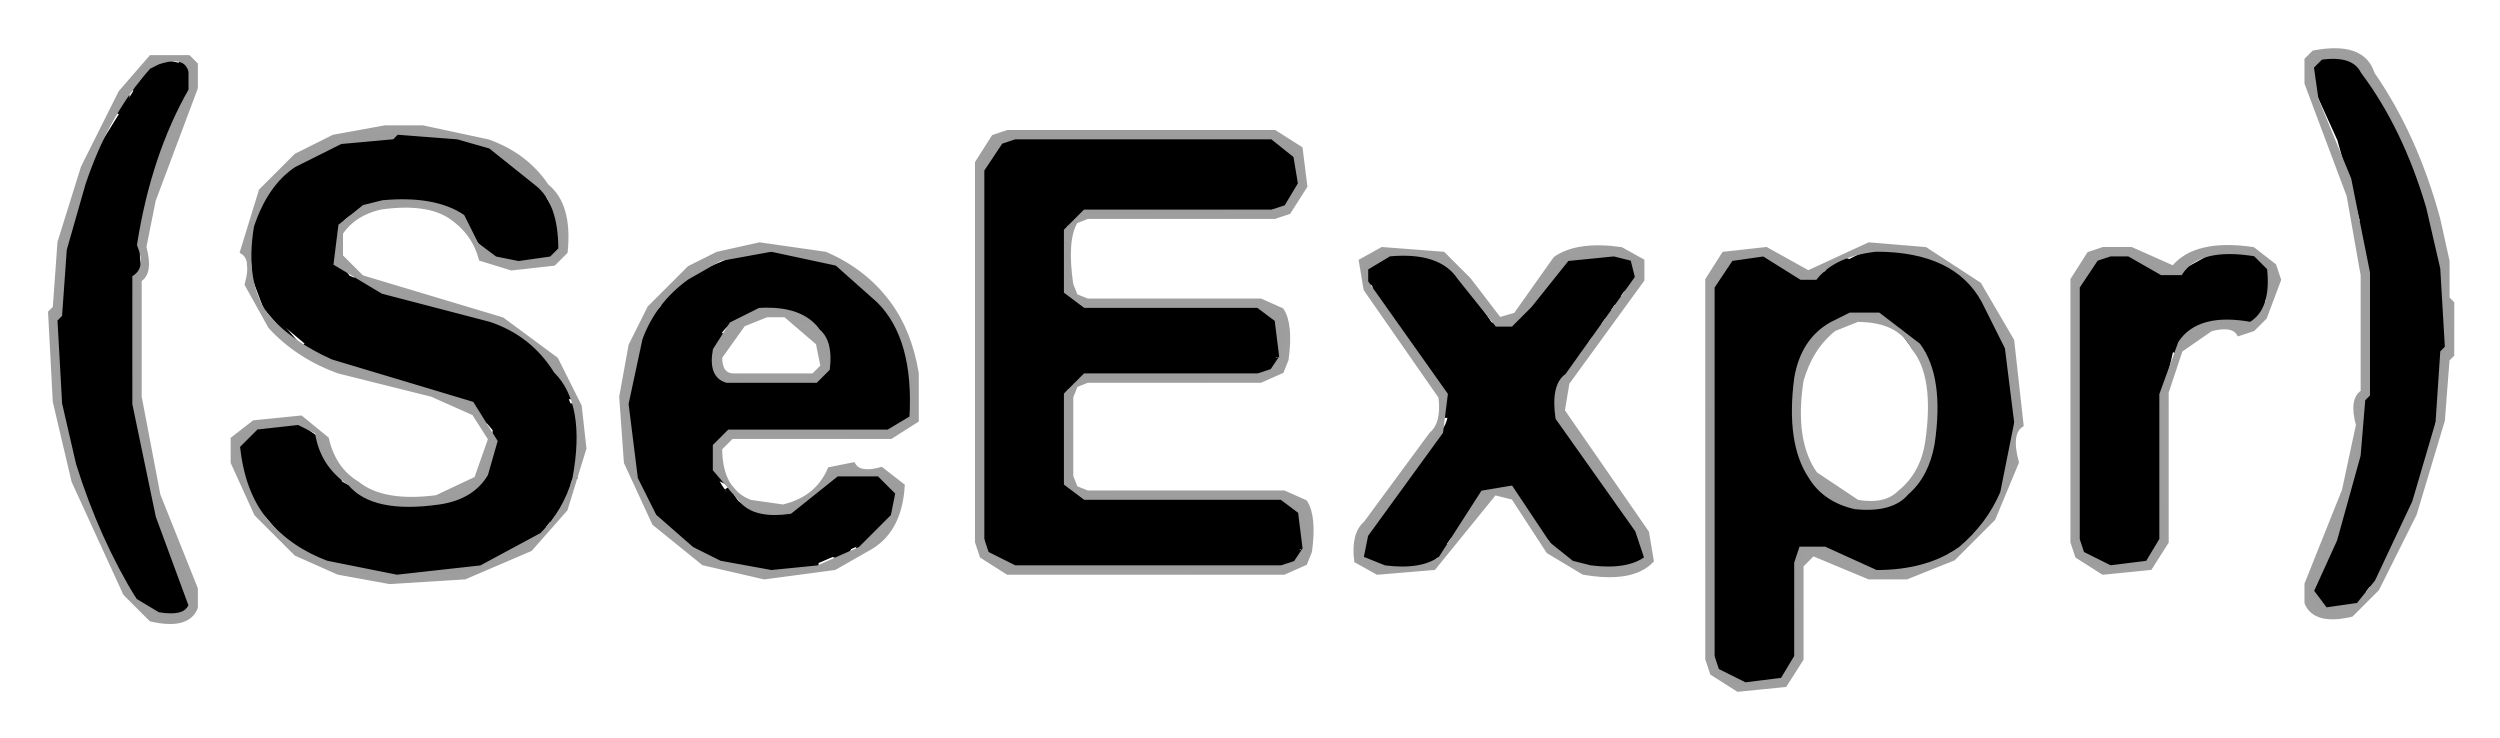
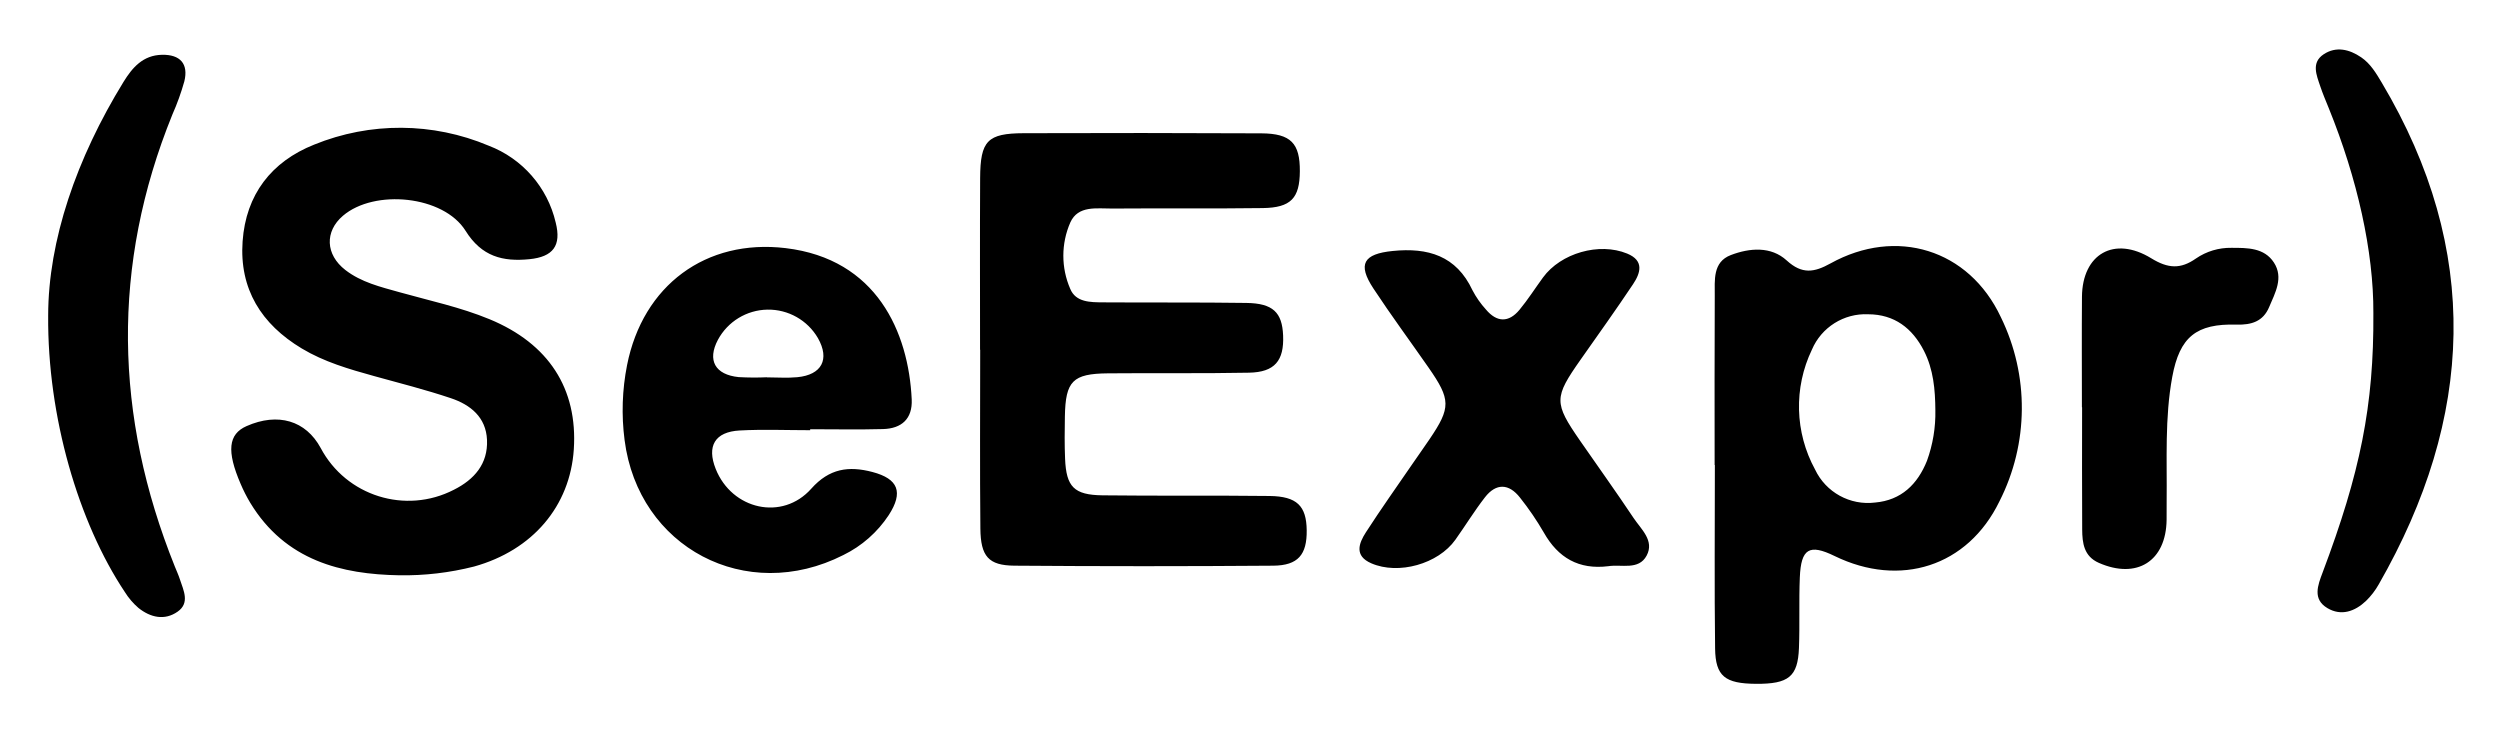
- <svg xmlns="http://www.w3.org/2000/svg" role="img" viewBox="-5.77 -1.27 534.04 157.54">
-   <path fill="#030303" stroke="#030303" d="M489.5 11l1.5.5-2 .5-.5 5-.5-4.5 1.5-1.5zm-457 1l2.5 1.5-.5 4.5-.5-5-1.5-1zm465 0l1 2-1-2zm-472 1l-1 2 1-2zm474 2l1 2-1-2zm-476 1l-1 2 1-2zm478 2l1 2-1-2zm-480 1l-.5 1.5-1.5 2.5.5-1.5 1.5-2.5zm57 8l5.5.5-5.5.5v-1zm-8 1l2.5.5-2.5.5v-1zm19 0l2.5.5-2.5.5v-1zm121 0l55.5.5-55.5.5v-1zm-3 1l-2 3 2-3zm61 0l2 3-2-3zm-168 2l3.5 2.5-1.5-.5-2-2zm-41 1l-1 2 1-2zm-3 2l-4 5 4-5zm148 0l.5 79.5h-1l.5-79.5zm67 0l.5 3.5h-1l.5-3.5zm-165 1l2 3-2-3zm3 4l1 2-1-2zm-58 1l-.5 1.5-1.5 3.5-.5-1.5 2.5-3.5zm219 0l-2 3 2-3zm-193 1l6.5.5-6.5.5v-1zm-7 2l-1 2 1-2zm19 0l2.5 1.5-1.5-.5-1-1zm137 0l39.5.5-39.5.5v-1zm-2 1l-2 3 2-3zm-157 1l-.5 1.5-1.5 7.5-.5-5.5 2.5-3.5zm-19 1l.5 2.5h-1l.5-2.5zm450 0l.5 2.5h-1l.5-2.5zm-474 1l.5 2.5h-1l.5-2.5zm70 0l1 2-1-2zm19 0l.5 4.5-3.5 2.5v-1l2.5-1.5.5-4.5zm108 1l.5 11.5h-1l.5-11.5zm-125 2l4.5 3.5-1.5.5-3-4zm-88 1l.5 2.5H8l.5-2.5zm386 1l6.5.5-6.5.5v-1zm105 0l.5 3.5h-1l.5-3.5zm-476 1l.5 3.5h-1l.5-3.5zm127 0l2.5.5-2.5.5v-1zm14 0l2.5.5-2.5.5v-1zm126 0l8.5.5-8.5.5v-1zm42 0l6.5.5-6.5.5v-1zm34 0l4.5.5-4.5.5v-1zm78 0l4.5.5-4.5.5v-1zm30 0l4.5 2.5-.5 1.5-.5-2q-4.2 0-3.5-2zm-370 1l3.5.5-3.5.5v-1zm183 0l1.5.5-2 .5 1 4.5-2-1q-.7-3.7 1.5-4.5zm41 0l1.5.5-2.5 1.5 1-2zm13 0q2.3-.7 1.5 1.5l1 2-2.5 3.5.5-1.5 1-3-1.5-2.5zm22 0l-2 3 2-3zm24 0l1.5.5-4.5 2.5 1-2 2-1zm54 0l-2 3 2-3zm-375 1l2 3-2-3zm105 0l2.5 1.5-1.5-.5-1-1zm132 0l2 3-2-3zm72 0l5.5 3.5-2.5.5-2.5-1-.5-3zm34 0l1 2-1-2zm44 0q1.3 2.8 5.5 2.5l-3.5.5-2-3zm8 0l-1 2 1-2zm54 0l.5 3.5h-1l.5-3.5zm-508 1l.5 4.5H7l.5-4.5zm136 0l-1 2 1-2zm32 1l1 2-1-2zm150 0l-2 3 2-3zm87 0l5 6-5-6zm-342 1l2.5 1.5-1.5.5-1-2zm70 0l-5 6 5-6zm38 1l3 4-3-4zm128 0l1 2-1-2zm54 0l.5 79.5h-1l.5-79.5zm78 0l.5 54.5h-1l.5-54.5zm-216 2l2 3-2-3zm66 0l1 2-1-2zm34 0l-1 2 1-2zm178 0l.5 17.5h-1l.5-17.5zm-478 1l.5 17.5h-1l.5-17.5zm286 0l1 2-1-2zm32 0l-1 2 1-2zm137 1l.5 1.5-2 1 1.5-2.5zm-390 1l2.5.5-2.5.5v-1zm95 0l1 2-1-2zm44 0l36.5.5-36.5.5v-1zm64 0l1 2-1-2zm30 0l-4 5-2.5-.5q5.1-.4 6.5-4.5zm98 0l1 2-1-2zm-367 1l6 7-6-7zm83 0l-1 2 1-2zm130 0l2.5 1.5-1.5-.5-1-1zm46 0l2 3-2-3zm28 0l-1 2 1-2zm178 0l.5 7.5h-1l.5-7.5zm-510 1l.5 8.5H6l.5-8.5zm146 0l-1 2 1-2zm13 0l1 2-1-2zm222 0l1.5.5-8.5 6.5 5-6 2-1zm9 0q6.1 1.4 8.5 6.5l1 3h-1l-5.5-7.5q-3.7-.2-3-2zm-104 1l1 2-1-2zm-25 1l.5 2.5h-1l.5-2.5zm69 0l-2 3 2-3zm-188 2l-.5 1.5-.5 1.5-.5-1.5 1.5-1.5zm21 0l1.5 2.5h-1l-.5-2.5zm-63 1l6 7-6-7zm189 0l1 2-1-2zm-236 1l1 2-1-2zm208 0l.5 2.5h-1l.5-2.5zm66 0l-1 2 1-2zm126 0l-1 2 1-2zm-313 2l.5 2.5h-1l.5-2.5zm25 0l.5 2.5h-1l.5-2.5zm126 0l1 2-1-2zm34 1l-2 3 2-3zm-65 1l-1 2-1.5-.5 2.5-1.5zm157 0l.5 2.5h-1l.5-2.5zm-294 1l.5 2.5h-1l.5-2.5zm170 0l3.5 4.5-2-1-1.5-3.5zm-152 1l1 2-1-2zm23 0l-1 2 1-2zm18 0l.5 3.5h-1l.5-3.5zm38 0l36.5.5-36.5.5v-1zm-113 1l2.5 4.5h-1l-1.5-4.5zm111 0l-2 3 2-3zm232 0l.5 2.5h-1l.5-2.5zm59 0l.5 3.5h-1l.5-3.5zm-365 1l17.5.5-17.5.5v-1zm-143 1l.5 3.5H7l.5-3.5zm370 0l.5 8.5h-1l.5-8.5zm30 1l.5 8.5h-1l.5-8.5zm-186 1l.5 17.5h-1l.5-17.5zm82 0l.5 4.5h-1l.5-4.5zm23 0l.5 2.5h-1l.5-2.5zm98 0l.5 5.5h-1l.5-5.5zm75 0l.5 4.5h-1l.5-4.5zm-371 1l.5 5.5h-1l.5-5.5zm-105 1l.5 3.5h-1l.5-3.5zm72 0l3 4-3-4zm21 0l.5 2.5h-1l.5-2.5zm72 1l.5 1.5-3 2 2.5-3.5zm267 0l.5 27.5h-1l.5-27.5zm59 0l.5 2.5h-1l.5-2.5zm-506 1l.5 2.5H8l.5-2.5zm46 2l3.5.5-3.5.5v-1zm-6 1l2.5.5-5 3-.5 3.5-.5-3.5 3.5-3.5zm102 0l33.5.5-33.5.5v-1zm178 0l1 2-1-2zm170 0l.5 3.5h-1l.5-3.5zm15 0l.5 2.5h-1l.5-2.5zm-365 1l-1.5 2.5-.5 4.5-.5-4.5 2.5-2.5zm153 0l-1 2 1-2zm-277 1l.5 2.5h-1l.5-2.5zm306 1l2 3-2-3zm-201 1l.5 2.5h-1l.5-2.5zm170 0l-2 3 2-3zm124 0l.5 2.5h-1l.5-2.5zm-324 2l.5 1.5-5.5 6.5 3.5-4.5 1.5-3.5zm-35 1l1 2-1-2zm269 0l1 2-1-2zm-217 1l.5 2.5h-1l.5-2.5zm180 0l-1 2 1-2zm-149 1l1.5 2.5-2-1 .5-1.5zm25 1l-5 6 5-6zm7 0l2.5.5-2.5.5v-1zm156 0l1 2-1-2zm69 0l-1 2 1-2zm92 0l.5 2.5h-1l.5-2.5zm-470 1l.5 2.5h-1l.5-2.5zm157 0q3.3.8 2.5 5.5h-1q.4-4.7-1.5-5.5zm111 0l-1 2 1-2zm-225 1l1 2-1-2zm46 0l.5 1.5-4.5 6.5 1.5-2.5 2.5-5.5zm107 0l2 3-2-3zm91 0h3l4.5 4.5-4.5-3.5-4 1 1-2zm69 0l2 3-2-3zm39 0l.5 1.5-3.5 5.5.5-1.5 2.5-5.5zm-272 1l2 3-2-3zm188 0l1 2-1-2zm-45 1l-1 2 1-2zm108 0l-1 2 1-2zm-174 1l41.5.5-41.5.5v-1zm84 0l-2 3 2-3zm-261 1l1 2-1-2zm30 0l6.5.5-6.5.5v-1zm86 0l-1 2-1.5-.5 2.5-1.5zm104 0l2.5 1.5-1.5-.5-1-1zm21 1l-2 3 2-3zm50 0l1 2-1-2zm-206 1l2 3-2-3zm50 0l-1 2 1-2zm137 0l1 2-1-2zm-270 1l5 6-5-6zm221 0l.5 2.5h-1l.5-2.5zm35 0l-.5 1.5-2.5 3.5 1.5-2.5 1.5-2.5zm35 1l1 2-1-2zm75 0l-5 6 5-6zm-307 1l-1 2 1-2zm177 0l-.5 1.5-1 5.5 2 .5-1.5.5q-2.2-.7-1.5-4.5l2.5-3.5zm36 0l1 2-1-2zm-184 2l2 3-2-3zm133 0l.5 2.5h-1l.5-2.5zm-166 1l-1 2 1-2zm72 0l-1 2 1-2zm147 0l5.5 4.5-1.5.5-4-5zm-267 1l6.5 3.5-1.5.5q-4.6-1.2-5-4zm245 0l-2 3 2-3zm42 0l.5 2.5-2.5 1.5v-1q2.9.7 2-3zm34 0l3.5.5-4 .5-.5 2-.5-1.5 1.5-1.5zm-204 1l-1 2-1.5-.5 2.5-1.5zm30 0l2 3-2-3zm205 0l-1 2-3 1v-1l4-2zm29 0l2 3-2-3zm15 0l-2 3 2-3zm-183 1l-1 2-1.5-.5 2.5-1.5zm-120 2l2.5.5-2.5.5v-1zm15 0l2.5.5-2.5.5v-1zm44 0l57.5.5-57.5.5v-1zm79 0l7.5.5-7.5.5v-1zm44 0l8.5.5-8.5.5v-1zm44 0l.5 19.5h-1l.5-19.5zm67 0l5.5.5-5.5.5v-1zm-374 1l2.5.5-2.5.5v-1zm20 0l2.5.5-2.5.5v-1zm68 0l3.5.5-3.5.5v-1zm236 0l6.5.5-6.5.5v-1zm108 0l-.5 1.5-1.5 2.5.5-1.5 1.5-2.5zm-482 1l1 2-1-2zm58 0l6.5.5-6.5.5v-1zm-44 4l.5 2.5-3 2 2.5-4.5zm465 0l-2 3 2-3zm-476 1l2 3-2-3zm466 1l1 2-1-2zm-128 14l2 3-2-3zm15 0l-2 3 2-3zm-10 3l5.5.5-5.5.5v-1z" />
-   <path stroke="#000" d="M491.5 11q5.6-.1 7.5 3.5 9.1 12.9 14 30l3 15v19l-3 16-4 12q-4.3 12.7-12.5 21.5l-5 1q-3.2-.7-2.5-5.5l5-11 5-19 1-14 1-1v-17l-1-1-1-14-5-18-5-11V12l2.5-1zm-462 1l4.5 1v5.5l-6 14-4 15-1 14-1 1v17l1 1v8l3 15 7 18 1 6q-.7 3.3-5.5 2.5l-5.5-4.5q-8.4-13.1-13-30l-3-15v-19l3-16 5-14L26.5 13l3-1zm44 16q25.4-2.4 35.5 10.5l4 7v6q-2.8 4.2-11.5 2.5L96 49.5 90.5 43l-7-2h-6l-7 2-4.5 3.5-1 7 3.5 4.5 12 5 19 5q8.8 3.3 13.5 10.5l4 10v9q-2.5 10.5-9.5 16.5-11.5 9-34 7-9.5-1.5-16-6l-6.5-6.5q-5-5-5-15 3.1-4.9 12.5-3.5l3.5 2.5 5 9.5 7.5 4 11 1 9-3 4.5-4.5 1-9-4.5-5.5-32-10L51 64.5l-3-8v-7q2.1-10.4 9.5-15.5l5-3 11-3zm135 1h59l3.5 3.5q1.8 8.8-3.5 10.5h-41l-4.5 3.5-1 2v11l3.5 4.5 2 1h37l3.5 2.5 1 4-2.5 5.5-2 1h-37l-4.5 3.5-1 2v17l3.5 4.5 2 1h42l3.5 2.5 1 4-2.5 5.5-2 1h-60l-3.5-3.5v-83l3.5-3.5zm-55 24Q174 52 182 63.5q6.6 7.9 7 22l-3.5 4.5h-35l-4.5 3.5q-.2 9.2 5.5 12.5 4 3.5 13 2l9-8h5l4 1 2.5 2.5v4l-5.5 6.5-14 6h-11l-8-2-9.5-6.5q-9.8-9.7-8-31l4-13 8.5-9.5 12-5zm1.5 12l-2 1q-6 2-7 9l1 4 4 2h17l2-1 2-3-3-9-5-3h-9zm237.5-12q19.3-1.2 25.5 10.5l3 5 3 11v14q-1.5 9.5-6 16l-6.5 6.5-9 4h-10l-10-5h-3l-2.5 4.5v21l-3.5 3.5q-10.2 2.3-12.5-3.5v-83l3.5-3.5q8.7-1.7 11.5 2.5-.7 2.3 1.5 1.5l3 1 12-6zM388 66l-2 1-6 6-3 9q-1 13 5 21l7 4q7 2 11-1l5-5 3-10v-8l-3-10-7-7h-10zm79.5-13q7.6-.9 10.5 2l1 4.5-3 7.5q-3.3 2.1-11.5 1l-6.5 5.5-3 13v29l-3.5 3.5q-10.2 2.3-12.5-3.5v-58l3.5-3.5h8l5 4h3l9-5zm-178 1q13-2.5 16.5 4.5l6.5 9.5 4 1 9.5-13q4.2-3.4 14.5-2l2.5 3.5-14 20-3 8 2 5 16 22 1 5.5q-3.9 2.4-13.5 1l-6.5-5.5-8.5-11.5h-3l-5.5 5.5-7.5 10.5q-3.8 2.7-12 1l-2.5-1 2-7.5 14-19q2.7-2.3 2-8l-16-23-1-5.5 2.5-1z" />
-   <path fill="#9E9E9E" stroke="#9E9E9E" d="M488.5 10Q499 8 501 14.5q9.2 13.3 14 31l2 9v8l1 1v11l-1 1-1 13-6 20-8 16-5.5 5.5q-7.7 1.8-9.5-2.5v-4l8-20 3-14q-1.5-5.5 1-7v-25l-3-17-9-24v-5l1.5-1.5zm1.5 1l-2 2 1 7 7 17 4 20v26l-1 1-1 12-5 18-5 11 3 4 7-1 4-5 8-17 5-17 1-15 1-1-1-17-3-13q-5-17-14-29-2-4-9-3zM26.5 11h8l1.5 1.5v5l-9 24-2 10q1.5 5.5-1 7v25l4 21 8 20v4q-1.7 4.3-9.5 2.5l-5.5-5.5-11-24-4-17-1-19 1-1 1-14 5-16 8-16 6.5-7.5zm1.5 1l-2 1q-9 10-14 25L8 52 7 66l-1 1 1 18 3 13q5 16 13 29l5 3q6 1 7-2l-7-19-5-24V58q3-2 1-7 3-19 11-33v-4q-1-4-7-2zm48.5 14h8l14 3q8.1 2.9 12.5 9.5 5 4 4 14l-2.5 2.5-9 1-6.5-2q-1.5-5.6-6.5-9-5.1-3.4-15-2-5.7 1.3-8.5 5.5v5l4.5 4.5 30 9 11.5 8.5 5 10 1 9-4 13-7.5 8.5-14 6-16 1-11-2-9-4-8.5-8.5-5-11v-5l4.5-3.5 10-1 5.5 4.5q1.5 6.5 6.5 9.5 5.5 4.5 17 3l8.5-4 3-8.5-3.5-5.5-9-4-20-5q-8.7-3.2-14.5-9.5l-5-9q1.5-5.5-1-7l4-13 7.5-7.5 8-4 11-2zm2.5 1l-1 1-11 1-10 5q-6 4-9 13-2 12 3 19 5 6 14 10l30 9 5 8-2 7q-3 5-10 6-14 2-19-4-6-4-7-11l-4-2-9 1-4 4q1 10 6 16t13 9l15 3 18-2 13-7q5-5 7-12 3-16-4-23-5-8-14-11l-23-6-10-6 1-8 5-4 4-1q11-1 17 3l3 6 4 3 5 1 7-1 2-2q0-10-5-14l-10-8-7-2-13-1zm130.5 0h57l5.5 3.5 1 8-3.5 5.5-3 1h-40l-2.5 1q-2.4 3.9-1 13.5l1 2.5 2.5 1h37l4.5 2q2 3 1 10.5l-1 2.5-4.5 2h-37l-2.5 1-1 2.5v17l1 2.5 2.5 1h42l4.5 2q2 3 1 10.5l-1 2.5-4.5 2h-59l-5.5-3.5-1-3v-81l3.5-5.5 3-1zm1.5 1l-3 1-4 6v79l1 3 6 3h57l3-1 2-3-1-8-4-3h-42l-4-3V83l4-4h37l3-1 2-3-1-8-4-3h-37l-4-3V48l4-4h40l3-1 3-5-1-6-5-4h-55zm-54.5 23l14 2q8.4 3.6 13.5 10.5 4.5 6 6 15v10l-5.5 3.5h-34l-2.5 2.5q0 9 6.5 11.5l7 1q7.3-1.7 10-8l5-1q1.3 2.3 6 1l4.5 3.5q-.6 9.9-7.5 13.5l-7 4-15 2-13-3-10.5-8.5-6-13-1-14 2-11 4-8 8.5-8.5 6-3 9-2zm2.5 1l-11 2-7 4q-7 5-10 13l-3 14 2 16 4 8 8 7 6 3 11 2 10-1 9-4 7-7 1-5-4-4h-9l-10 8q-7 1-10-2l-6-7v-5l3-3h34l5-3q1-17-7-25l-9-8-14-3zm234.5-1l12 1 11.5 7.5 7 12 2 18q-2.7 1.8-1 8l-5 12-8.5 8.5-10 4h-8l-12-5-2.5 2.5v20l-3.5 5.5-10 1-5.5-3.5-1-3v-81l3.5-5.5 9-1 9 5 13-6zm1.5 1q-9 1-13 6h-3l-8-5-7 1-4 6v79l1 3 6 3 8-1 3-5v-20l1-3h5l11 5q11 0 18-5 6-5 9-12l3-15-2-16-5-10q-6-11-23-11zm-105.5 0l13 1 5.5 5.5 6.5 8.5 3.5-1 8.5-12q4.7-3.3 14-2l4.5 2.5v4l-16 22-1 6 18 26 1 6q-4.2 4.3-14.5 2.5l-7.5-4.5-7.5-11.5-4-1-13 16-12 1-4.5-2.5q-.7-5.7 2-8l14-19q2.7-2.3 2-8l-16-23-1-6 4.5-2.5zm1.5 1l-5 3v3l17 24-1 8-16 22-1 5 5 2q8 1 12-2l9-14 6-1 8 12 5 4 4 1q8 1 12-2l-2-6-17-24q-1-7 2-9l15-21-1-4-4-1-10 1-8 10-4 4h-3l-8-10q-4-6-15-5zm152.5-1h6l9 4q4.7-5.8 17-4l4.5 3.5 1 3-3 8-2.5 2.5-3 1q-1.3-2.2-6-1l-6.5 4.5-3 9v32l-3.5 5.5-10 1-5.5-3.5-1-3v-56l3.5-5.5 3-1zm1.5 1l-3 1-4 6v54l1 3 6 3 8-1 3-5V83l4-11q4-6 15-4 5-3 4-12l-3-3q-12-2-16 4h-4l-7-4h-4z" opacity=".996" />
-   <path fill="#9E9E9E" stroke="#9E9E9E" d="M156.5 65q9-.5 12.5 4.5 2.7 2.3 2 8l-2.5 2.5h-19q-3.5-1-2.5-6.5l3.5-5.5 6-3zm1.5 1l-5 2-5 7q0 4 3 4h17l2-2-1-5-7-6h-4zm231.5 0h6l8.5 6.5q5.1 6.9 3 21-1.2 6.8-5.5 10.5-3.2 3.8-11 3-6.5-1.5-9.5-6.5-4.8-7.2-3-21 1.4-8.1 7.5-11.5l4-2zm1.5 1l-5 2q-5 4-7 11-2 13 3 20l9 6q6 1 9-2 5-4 6-11 2-14-3-20-3-6-12-6z" opacity=".996" />
+ <svg xmlns="http://www.w3.org/2000/svg" role="img" viewBox="-6.21 -3.71 530.92 154.92">
+   <path d="M78.59 118.463c-12.186-.211-24.172-3.048-31.662-15.406a32.763 32.763 0 0 1-2.036-4.005c-3.006-6.97-2.62-10.56 1.26-12.271 6.66-2.938 12.581-1.19 15.74 4.648a21.091 21.091 0 0 0 28.294 8.867c4.314-2.166 7.248-5.476 7.03-10.58-.207-4.837-3.527-7.47-7.673-8.863-5.36-1.8-10.86-3.192-16.316-4.7-5.31-1.469-10.606-3.006-15.362-5.864-8.555-5.141-13.275-12.605-12.553-22.758.704-9.915 6.099-16.905 15.188-20.525a48.378 48.378 0 0 1 37.05.216 23.071 23.071 0 0 1 14.253 16.331c1.251 4.92-.565 7.278-5.571 7.78-5.66.568-10.156-.552-13.569-6.025-4.67-7.49-19.342-8.928-26.046-3.194-3.896 3.333-3.72 8.235.517 11.517 3.376 2.614 7.481 3.59 11.485 4.714 6.412 1.801 12.95 3.179 19.134 5.736 12.557 5.191 18.745 14.755 17.895 27.642-.796 12.067-8.75 21.419-21.182 24.881a60.573 60.573 0 0 1-15.875 1.859zm123.332-47.905c0-12.154-.049-24.31.018-36.464.043-7.928 1.542-9.488 9.283-9.516q25.225-.092 50.45.03c6.276.04 8.2 2.13 8.163 8.056-.036 5.71-1.888 7.732-7.882 7.815-10.654.148-21.312.016-31.968.1-3.259.026-7.25-.72-8.9 2.96a17.638 17.638 0 0 0-.015 14.09c1.182 2.873 4.287 2.853 6.964 2.872 10.156.071 20.314-.028 30.469.124 5.612.084 7.574 2.005 7.778 6.902.223 5.363-1.779 7.802-7.23 7.91-9.986.199-19.978.044-29.968.139-7.497.07-9.012 1.637-9.147 9.156-.054 2.996-.084 5.998.042 8.99.25 5.956 1.889 7.684 7.954 7.76 11.82.147 23.644-.004 35.464.14 5.827.07 7.838 2.111 7.896 7.293.058 5.156-1.821 7.466-7.11 7.508q-27.47.216-54.943-.001c-5.52-.044-7.191-1.963-7.25-7.902-.125-12.653-.038-25.308-.038-37.962zm156 24.487c0-11.988-.04-23.975.027-35.963.019-3.277-.478-7.145 3.426-8.63 3.988-1.518 8.516-1.896 11.851 1.15 3.281 2.997 5.852 2.541 9.315.623 13.936-7.719 29.372-3.03 36.161 11.41a43.826 43.826 0 0 1-.294 39.122c-6.751 13.904-21.135 18.373-34.998 11.618-5.376-2.62-7.141-1.61-7.396 4.549-.207 4.987.009 9.992-.183 14.98-.235 6.104-2.204 7.655-9.117 7.608-6.567-.044-8.616-1.587-8.691-7.509-.165-12.984-.051-25.972-.051-38.958zm46.876-11.653c-.031-4.35-.406-8.65-2.424-12.6-2.455-4.808-6.279-7.743-11.825-7.76a12.381 12.381 0 0 0-11.97 7.518 27.908 27.908 0 0 0 .674 25.452 12.414 12.414 0 0 0 12.754 7.01c5.545-.49 9.004-3.865 11.011-8.863a29.809 29.809 0 0 0 1.78-10.757zm-238.954 4.259c-4.995 0-10.001-.213-14.98.059-5.271.288-7.01 3.326-5.08 8.167 3.45 8.656 14.148 11.1 20.29 4.198 3.838-4.312 7.956-4.875 12.991-3.549 5.497 1.448 6.62 4.288 3.463 9.159a24.35 24.35 0 0 1-9.644 8.482c-20.635 10.474-43.532-1.574-46.453-24.423a49.274 49.274 0 0 1 .525-15.907c3.356-16.96 16.771-26.876 33.682-24.853 19.338 2.314 26.098 17.835 26.77 32.116.195 4.125-2.14 6.203-6.084 6.311-5.157.143-10.32.035-15.48.035zm-9.21-11.242v.021c2.16 0 4.335.172 6.475-.034 5.2-.501 6.945-3.794 4.384-8.306a12.173 12.173 0 0 0-21.242.365c-2.308 4.359-.596 7.409 4.407 7.92a59.024 59.024 0 0 0 5.976.034zm178.7 40.124c-6.256.775-10.643-1.774-13.688-7.149a60.857 60.857 0 0 0-5.057-7.416c-2.355-3.012-5.073-3.121-7.447-.06-2.24 2.887-4.155 6.023-6.276 9.005-3.665 5.155-12.09 7.514-17.857 5.005-3.652-1.588-2.66-4.231-1.143-6.585 3.155-4.894 6.534-9.643 9.827-14.447 1.224-1.784 2.483-3.544 3.695-5.336 4.543-6.711 4.524-8.391-.225-15.208-3.9-5.598-7.954-11.095-11.707-16.79-3.417-5.187-2.108-7.336 4.099-7.963 7.475-.755 13.503.992 16.945 8.35a19.42 19.42 0 0 0 2.856 4.08c2.306 2.747 4.83 2.837 7.127.061 1.8-2.174 3.32-4.576 4.989-6.859 3.787-5.185 11.929-7.518 17.865-5.084 3.663 1.502 2.858 4.112 1.258 6.51-3.601 5.397-7.38 10.676-11.113 15.985-5.694 8.097-5.72 9.177-.143 17.239 3.787 5.475 7.677 10.88 11.367 16.42 1.598 2.397 4.48 4.81 2.777 7.993-1.696 3.17-5.36 1.796-8.15 2.25zM4.02 63.307c.012-15.952 6.016-33.386 15.993-49.613 1.894-3.079 4.152-5.684 8.174-5.768 3.866-.08 5.666 1.909 4.75 5.641a52.111 52.111 0 0 1-2.538 7.045c-13.005 32.051-12.322 64.024.498 95.938.373.928.794 1.84 1.103 2.789.767 2.353 2.152 4.996-.487 6.846-2.779 1.949-5.778 1.24-8.32-.788a14.737 14.737 0 0 1-2.9-3.394C10.442 107.227 3.848 84.739 4.02 63.307zm493.797-.53c.069-13.061-3.401-28.555-9.473-43.522-.625-1.542-1.281-3.076-1.81-4.652-.793-2.366-1.953-5.014.736-6.79 2.632-1.74 5.45-1.058 7.957.647 1.978 1.346 3.183 3.385 4.374 5.386 21.208 35.633 19.635 71.147-.635 106.53a15.564 15.564 0 0 1-2.725 3.543c-2.361 2.236-5.27 3.257-8.196 1.507-3.18-1.902-2.034-4.829-1.005-7.558 7.952-21.103 10.908-35.35 10.777-55.091zM435.92 82.776c0-7.819-.05-15.638.013-23.456.074-9.073 6.822-13.02 14.724-8.173 3.562 2.186 6.215 2.336 9.486.038a12.93 12.93 0 0 1 7.548-2.264c3.361.007 6.948-.042 9.007 3.127 2.095 3.223.263 6.428-1.023 9.474-1.284 3.04-3.751 3.793-6.907 3.705-8.557-.24-12.092 2.607-13.658 11.092-1.61 8.723-1.097 17.576-1.193 26.385-.015 1.331.008 2.662-.01 3.993-.114 8.768-6.302 12.68-14.391 9.128-3.178-1.395-3.517-4.212-3.536-7.097-.058-8.65-.02-17.3-.02-25.951z" />
</svg>
